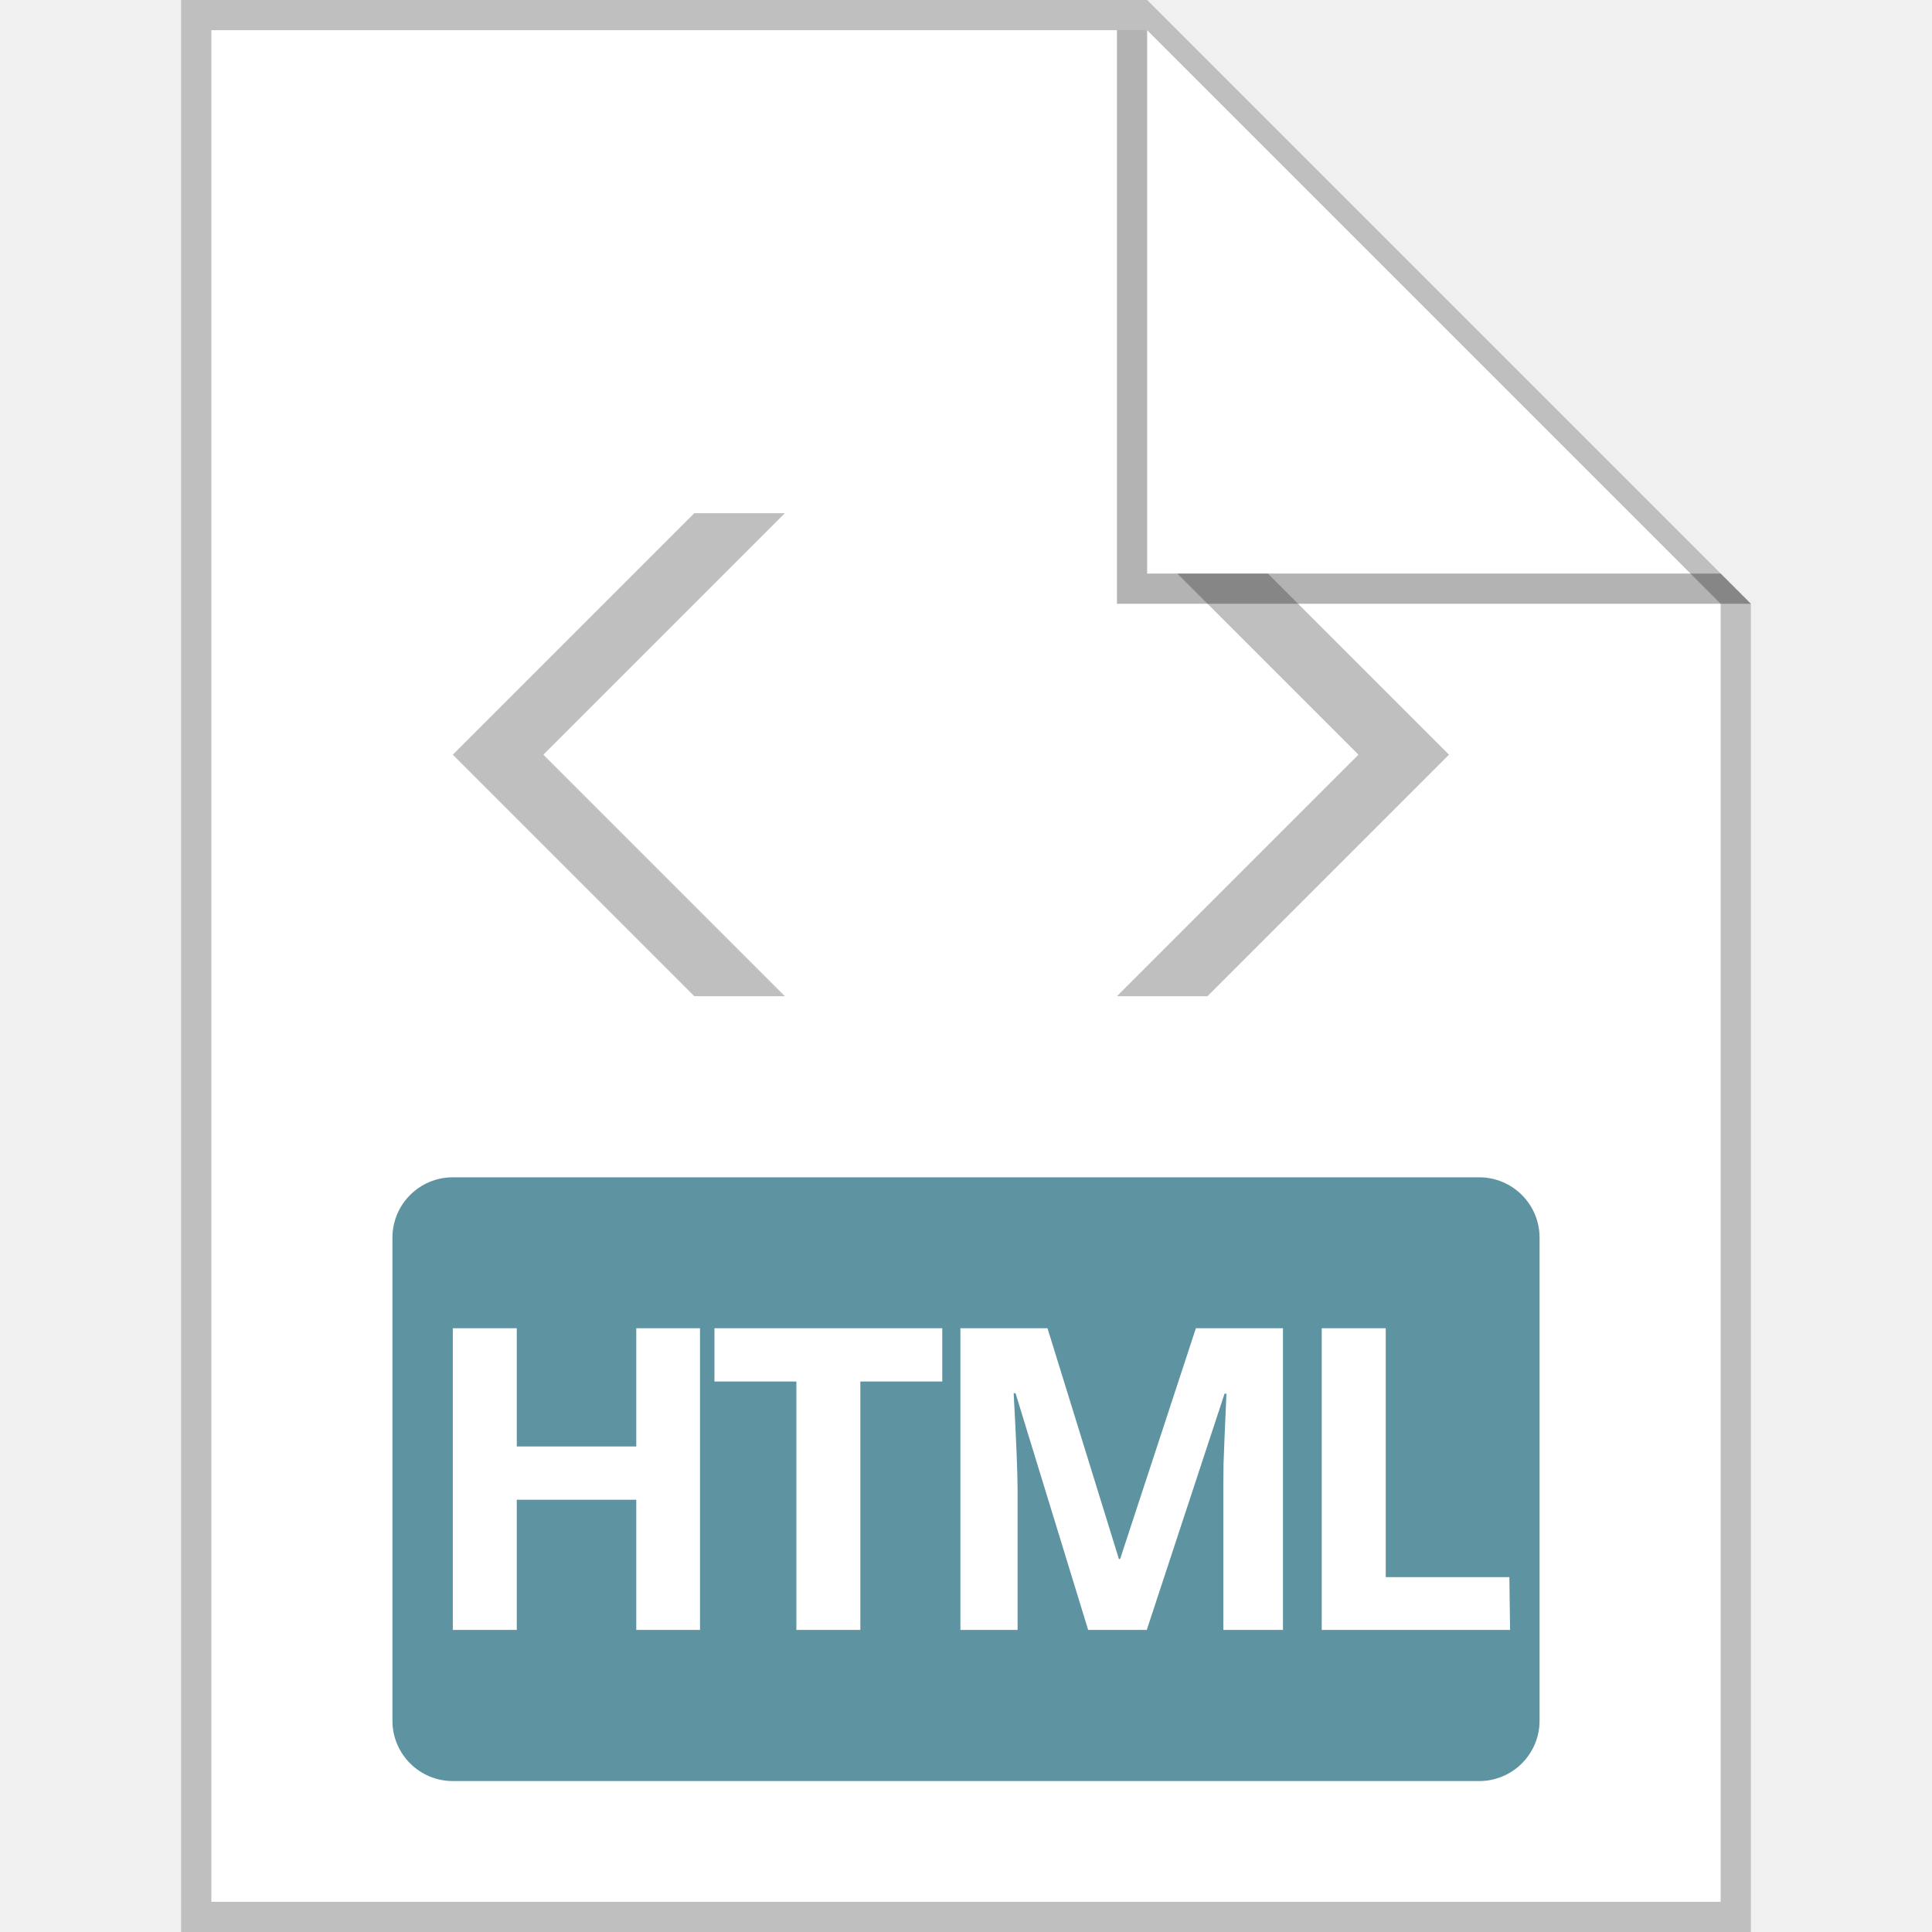
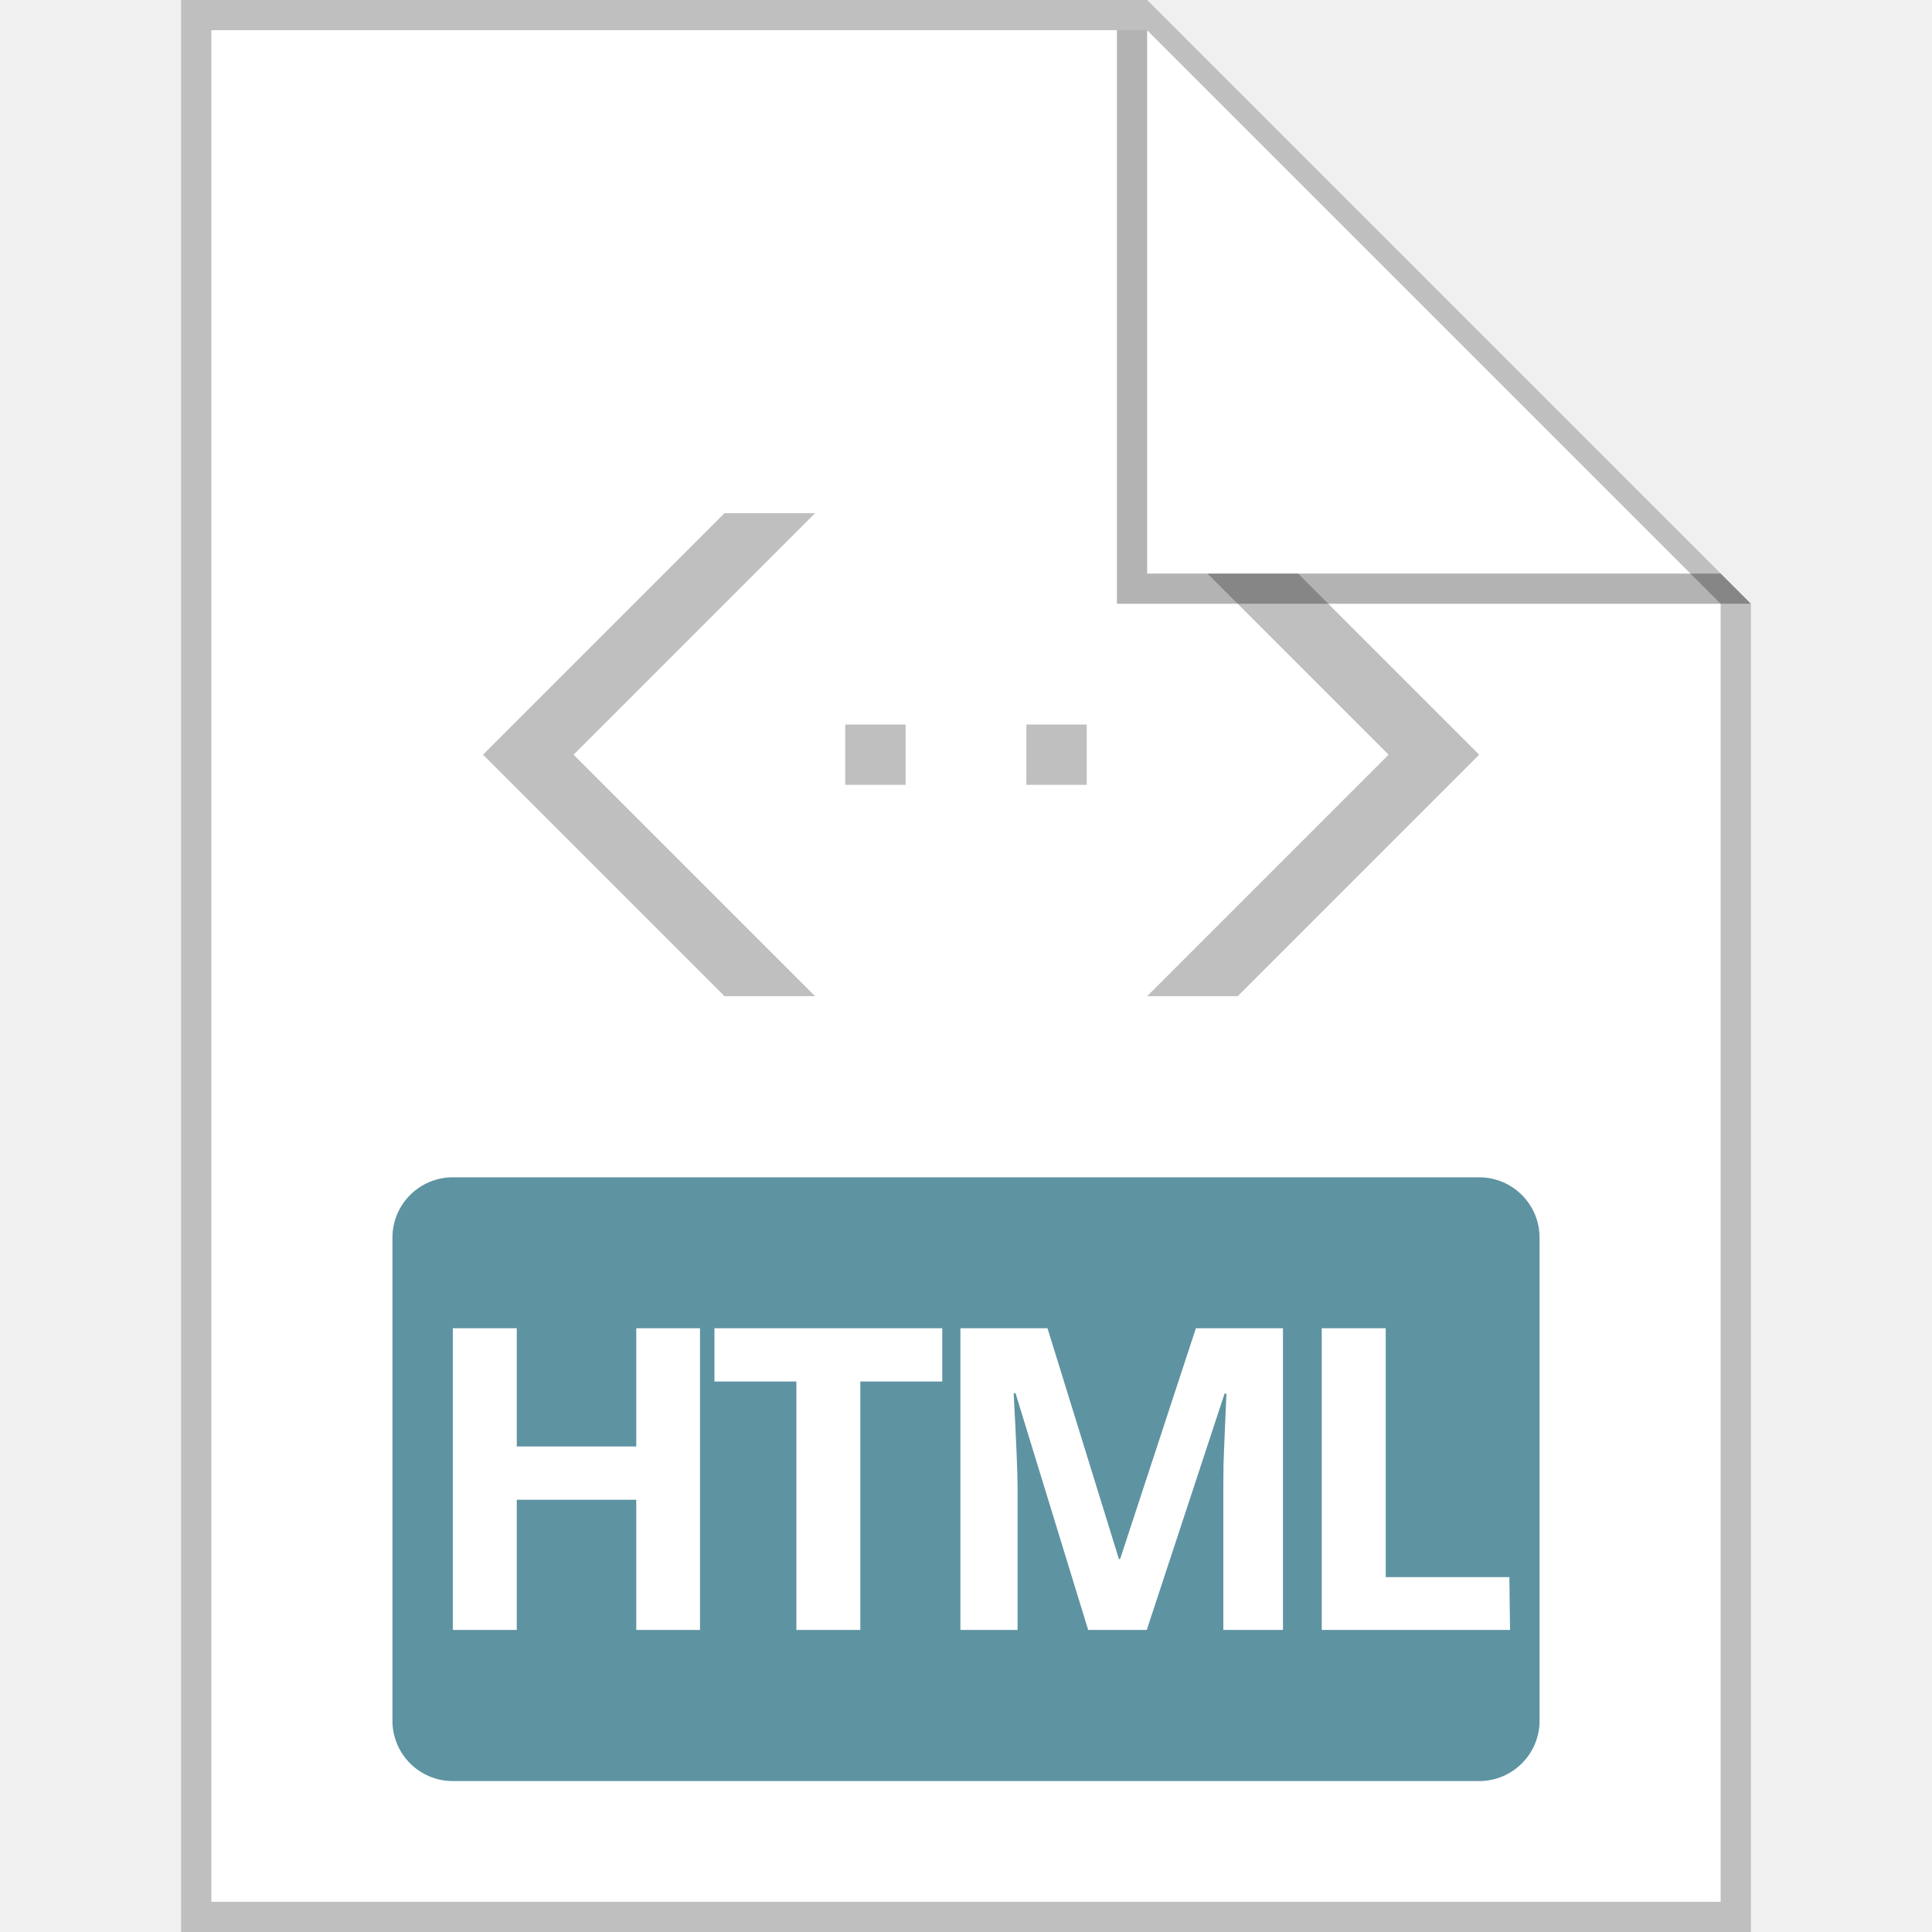
<svg xmlns="http://www.w3.org/2000/svg" width="64" height="64" viewBox="0 0 64 64" fill="none">
  <path d="M7 1H38L57 20V63H7V1Z" fill="white" />
  <path fill-rule="evenodd" clip-rule="evenodd" d="M7 63H57V20L38 1H7V63ZM38 0H6V64H58V20L38 0Z" fill="#BFBFBF" />
  <path fill-rule="evenodd" clip-rule="evenodd" d="M15 39C13.895 39 13 39.895 13 41V57C13 58.105 13.895 59 15 59H49C50.105 59 51 58.105 51 57V41C51 39.895 50.105 39 49 39H15ZM21.077 53.994H23.189V44H21.077V47.917H17.119V44H15V53.994H17.119V49.681H21.077V53.994ZM26.381 53.994H28.5V45.764H31.214V44H23.667V45.764H26.381V53.994ZM36.047 53.994L33.641 46.153H33.579C33.666 47.748 33.709 48.812 33.709 49.346V53.994H31.815V44H34.7L37.065 51.643H37.106L39.615 44H42.5V53.994H40.524V49.264C40.524 49.04 40.527 48.783 40.531 48.491C40.54 48.2 40.572 47.425 40.627 46.167H40.565L37.988 53.994H36.047ZM43.784 44V53.994H50.023L50 52.244H45.904V44H43.784Z" fill="#5E93A2" />
-   <path d="M26 33H23L15 25L23 17H26L18 25L26 33Z" fill="#BFBFBF" />
-   <path d="M39 19L42 19L48 25L40 33L37 33L45 25L39 19Z" fill="#BFBFBF" />
+   <path fill-rule="evenodd" clip-rule="evenodd" d="M24 33H27L19 25L27 17H24L16 25L24 33ZM43 19L40 19L46 25L38 33L41 33L49 25L43 19ZM30 24H28V26H30V24ZM36 24H34V26H36V24Z" fill="#BFBFBF" />
  <path opacity="0.3" d="M37 20V1H38V19H57L58 20H37Z" fill="black" />
</svg>
